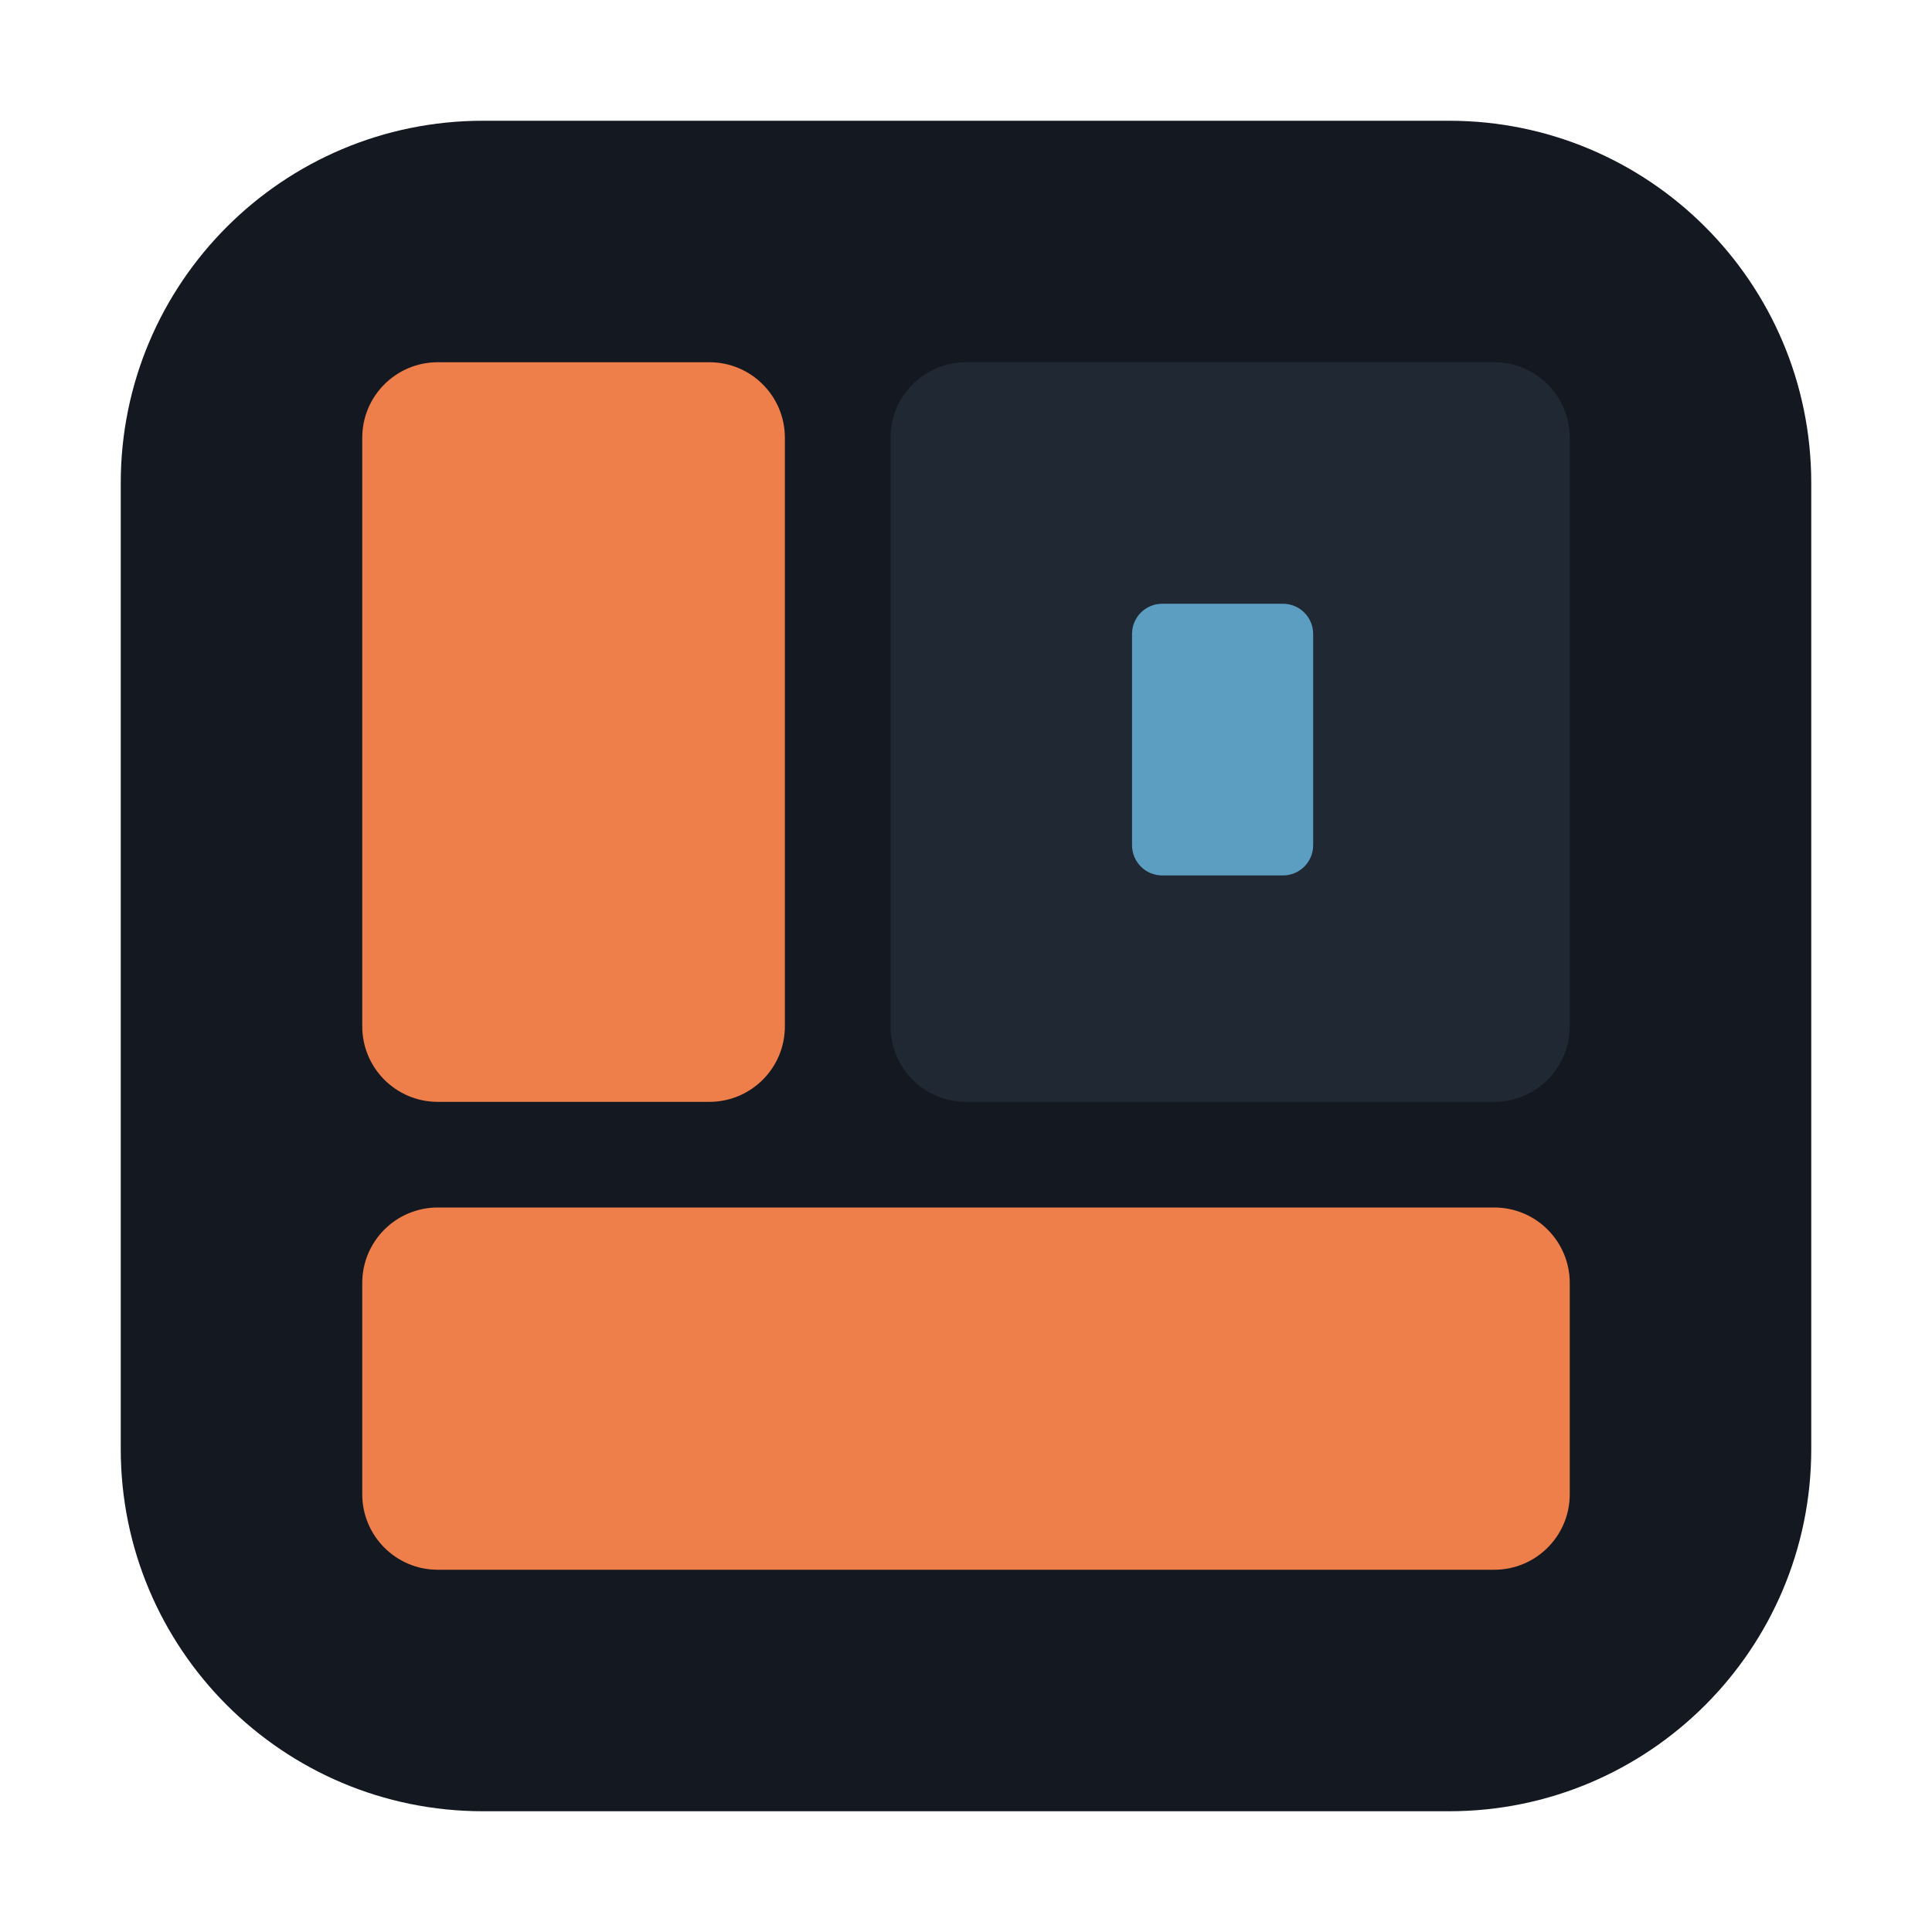
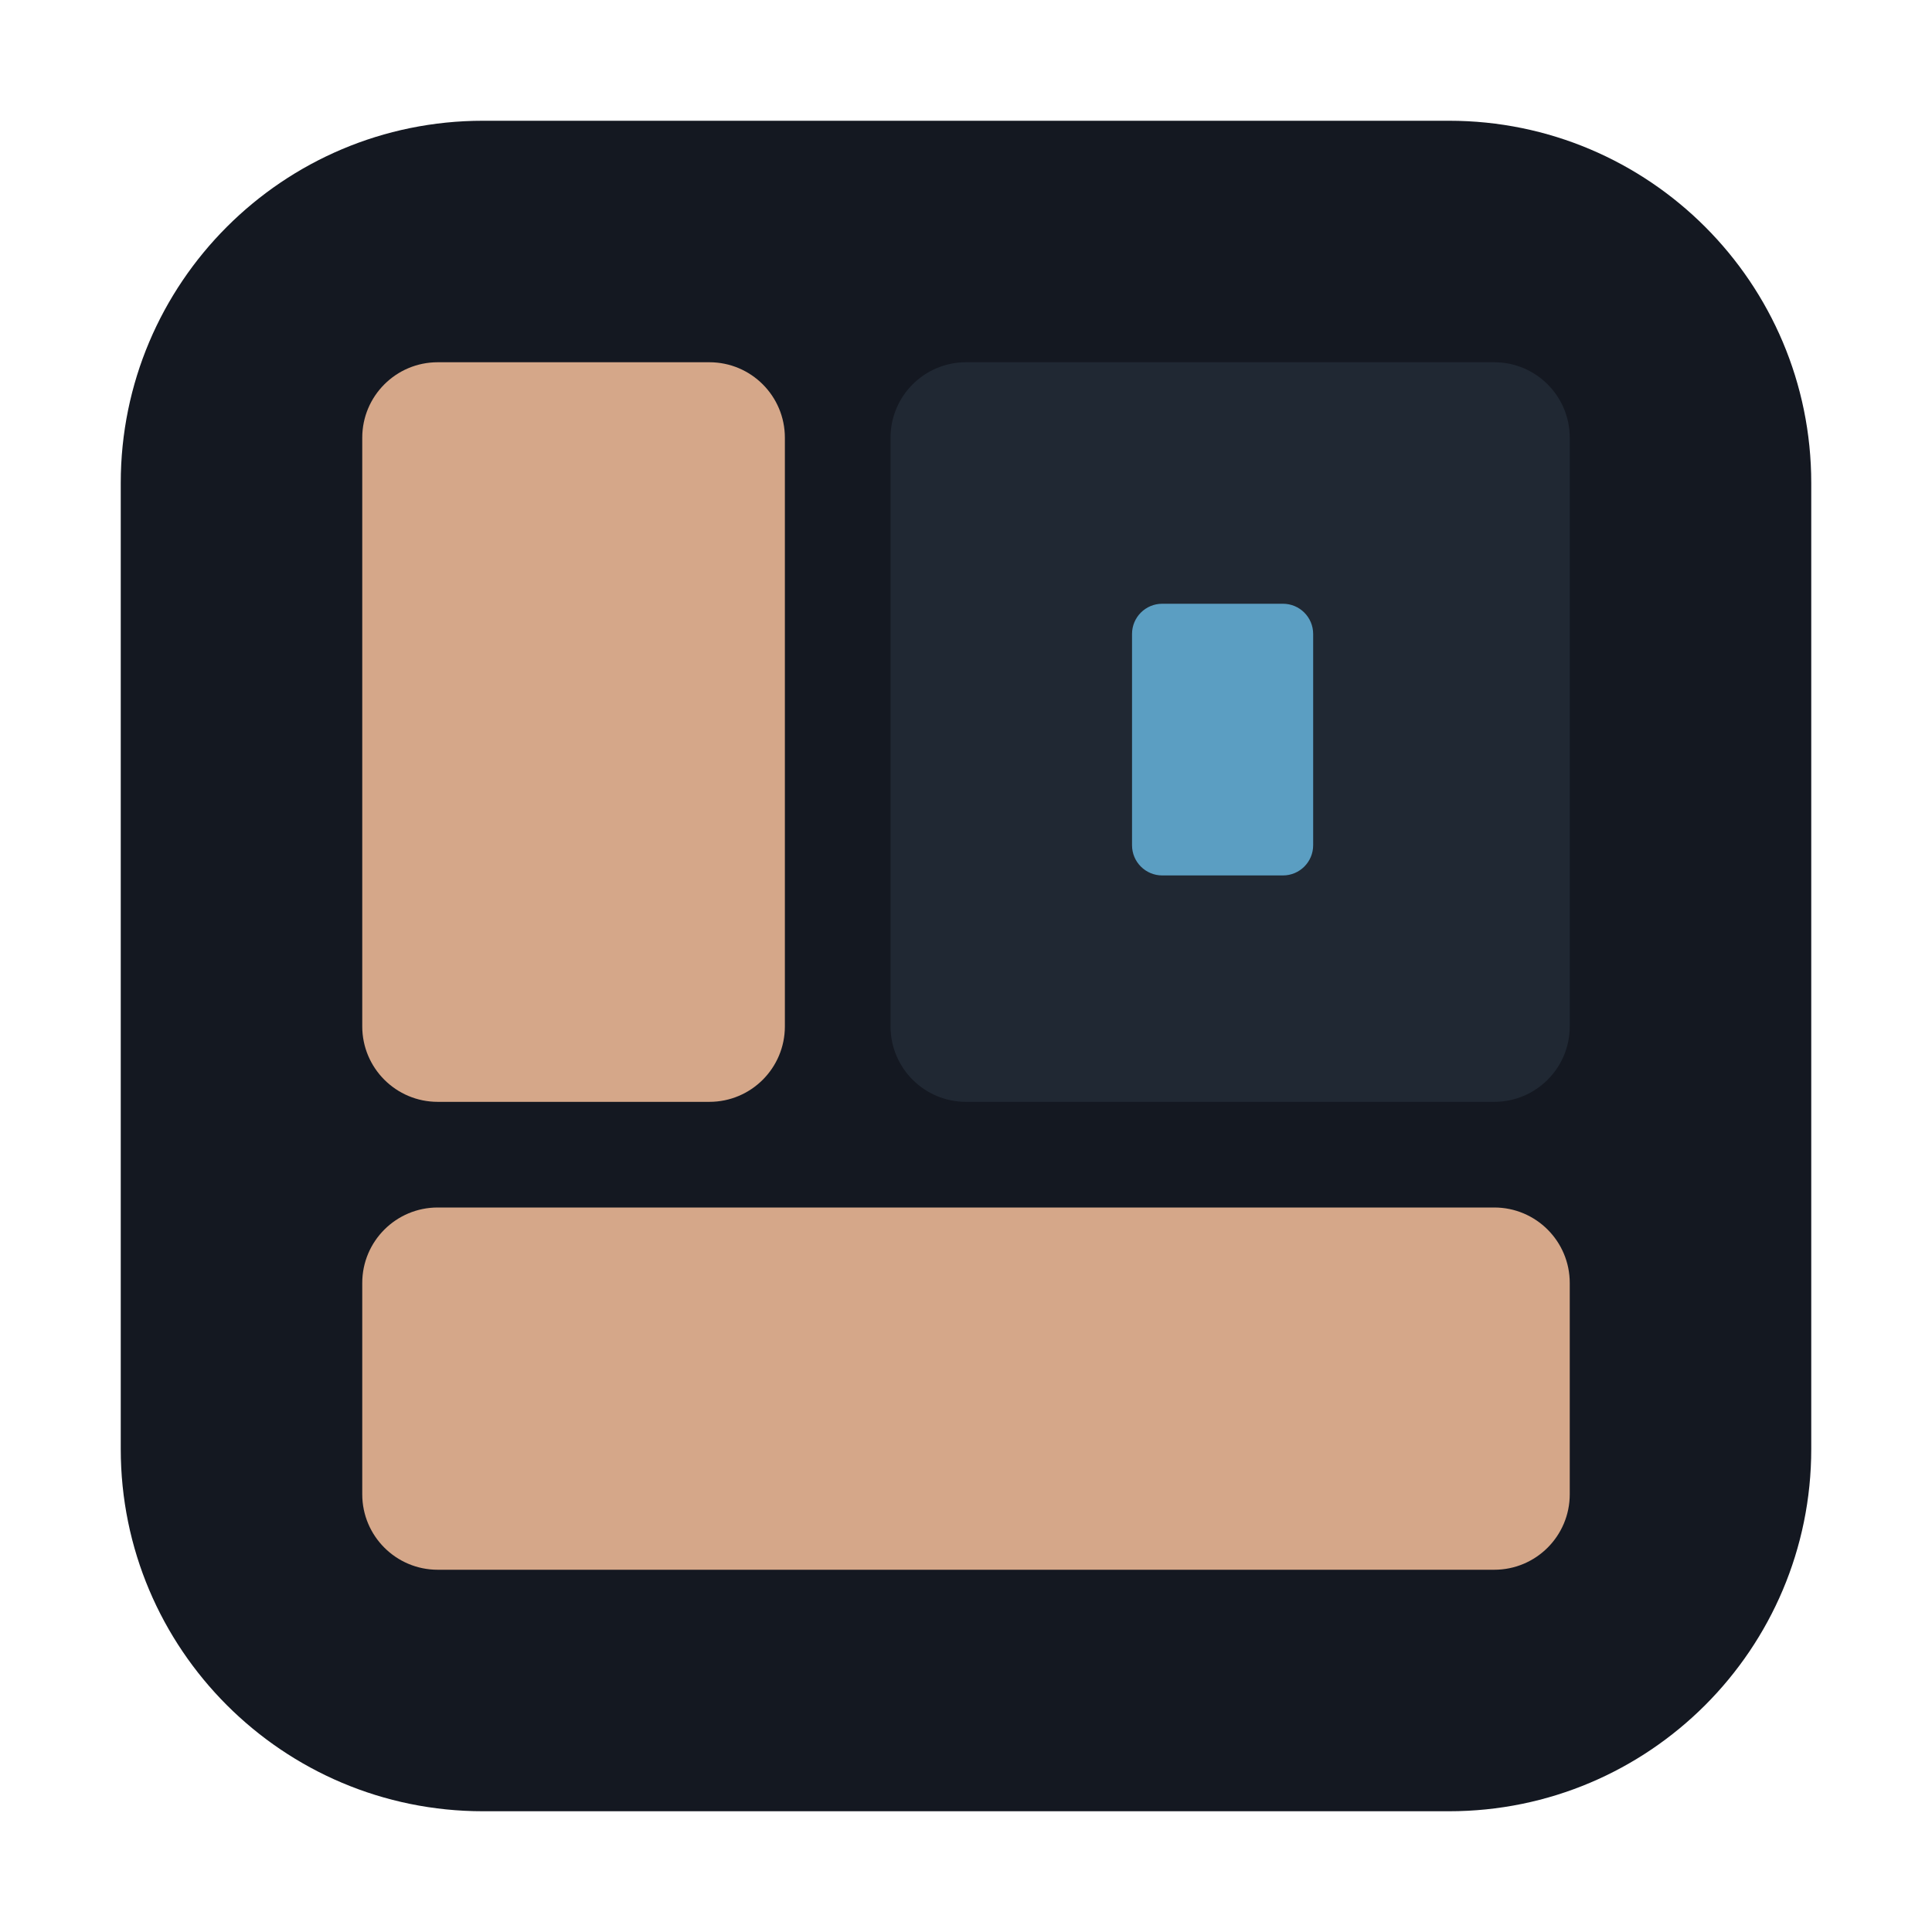
<svg xmlns="http://www.w3.org/2000/svg" width="32" height="32" viewBox="0 0 256 256" role="img" aria-label="lumux">
  <rect x="16" y="16" width="224" height="224" rx="48" fill="#141821" />
-   <rect x="48" y="48" width="56" height="98" rx="10" fill="#ee7e4a" />
+   <rect x="48" y="48" width="56" height="98" rx="10" fill="#D5A789" />
  <rect x="118" y="48" width="90" height="98" rx="10" fill="#202833" />
  <rect x="150" y="80" width="24" height="36" rx="4" fill="#5b9ec2" />
-   <rect x="48" y="160" width="160" height="48" rx="10" fill="#ee7e4a" />
+   <rect x="48" y="160" width="160" height="48" rx="10" fill="#D5A789" />
</svg>
